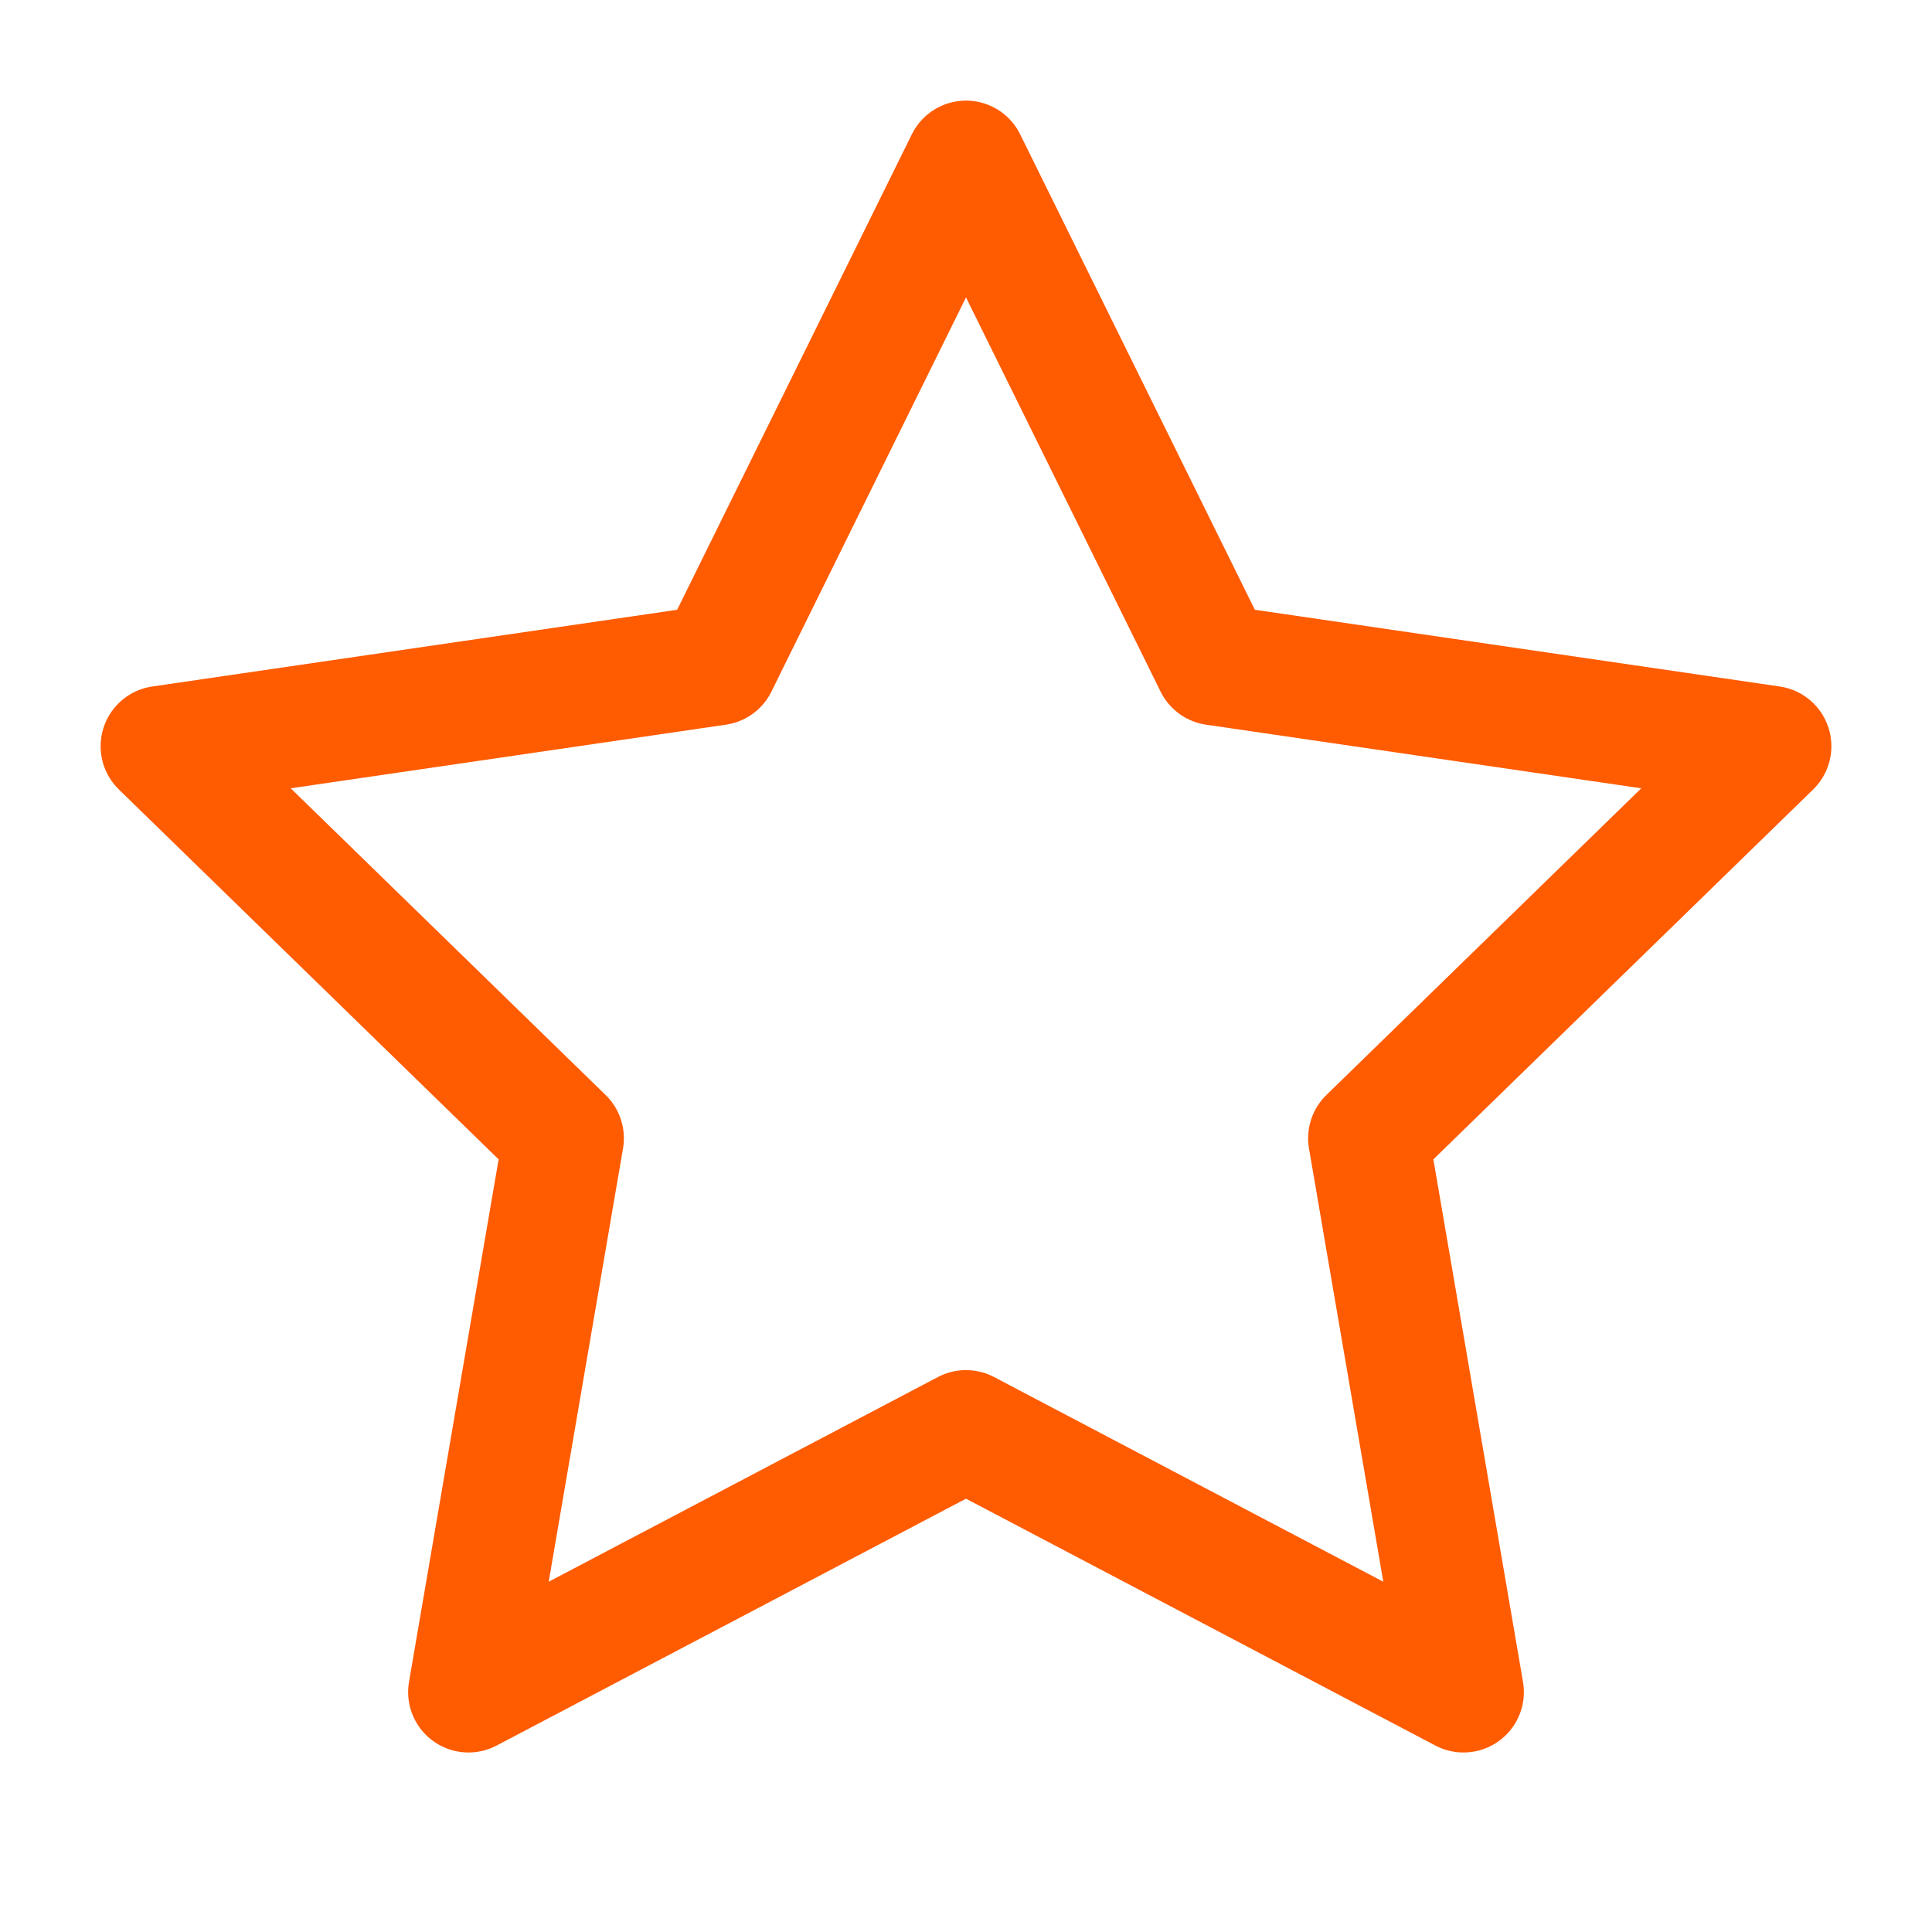
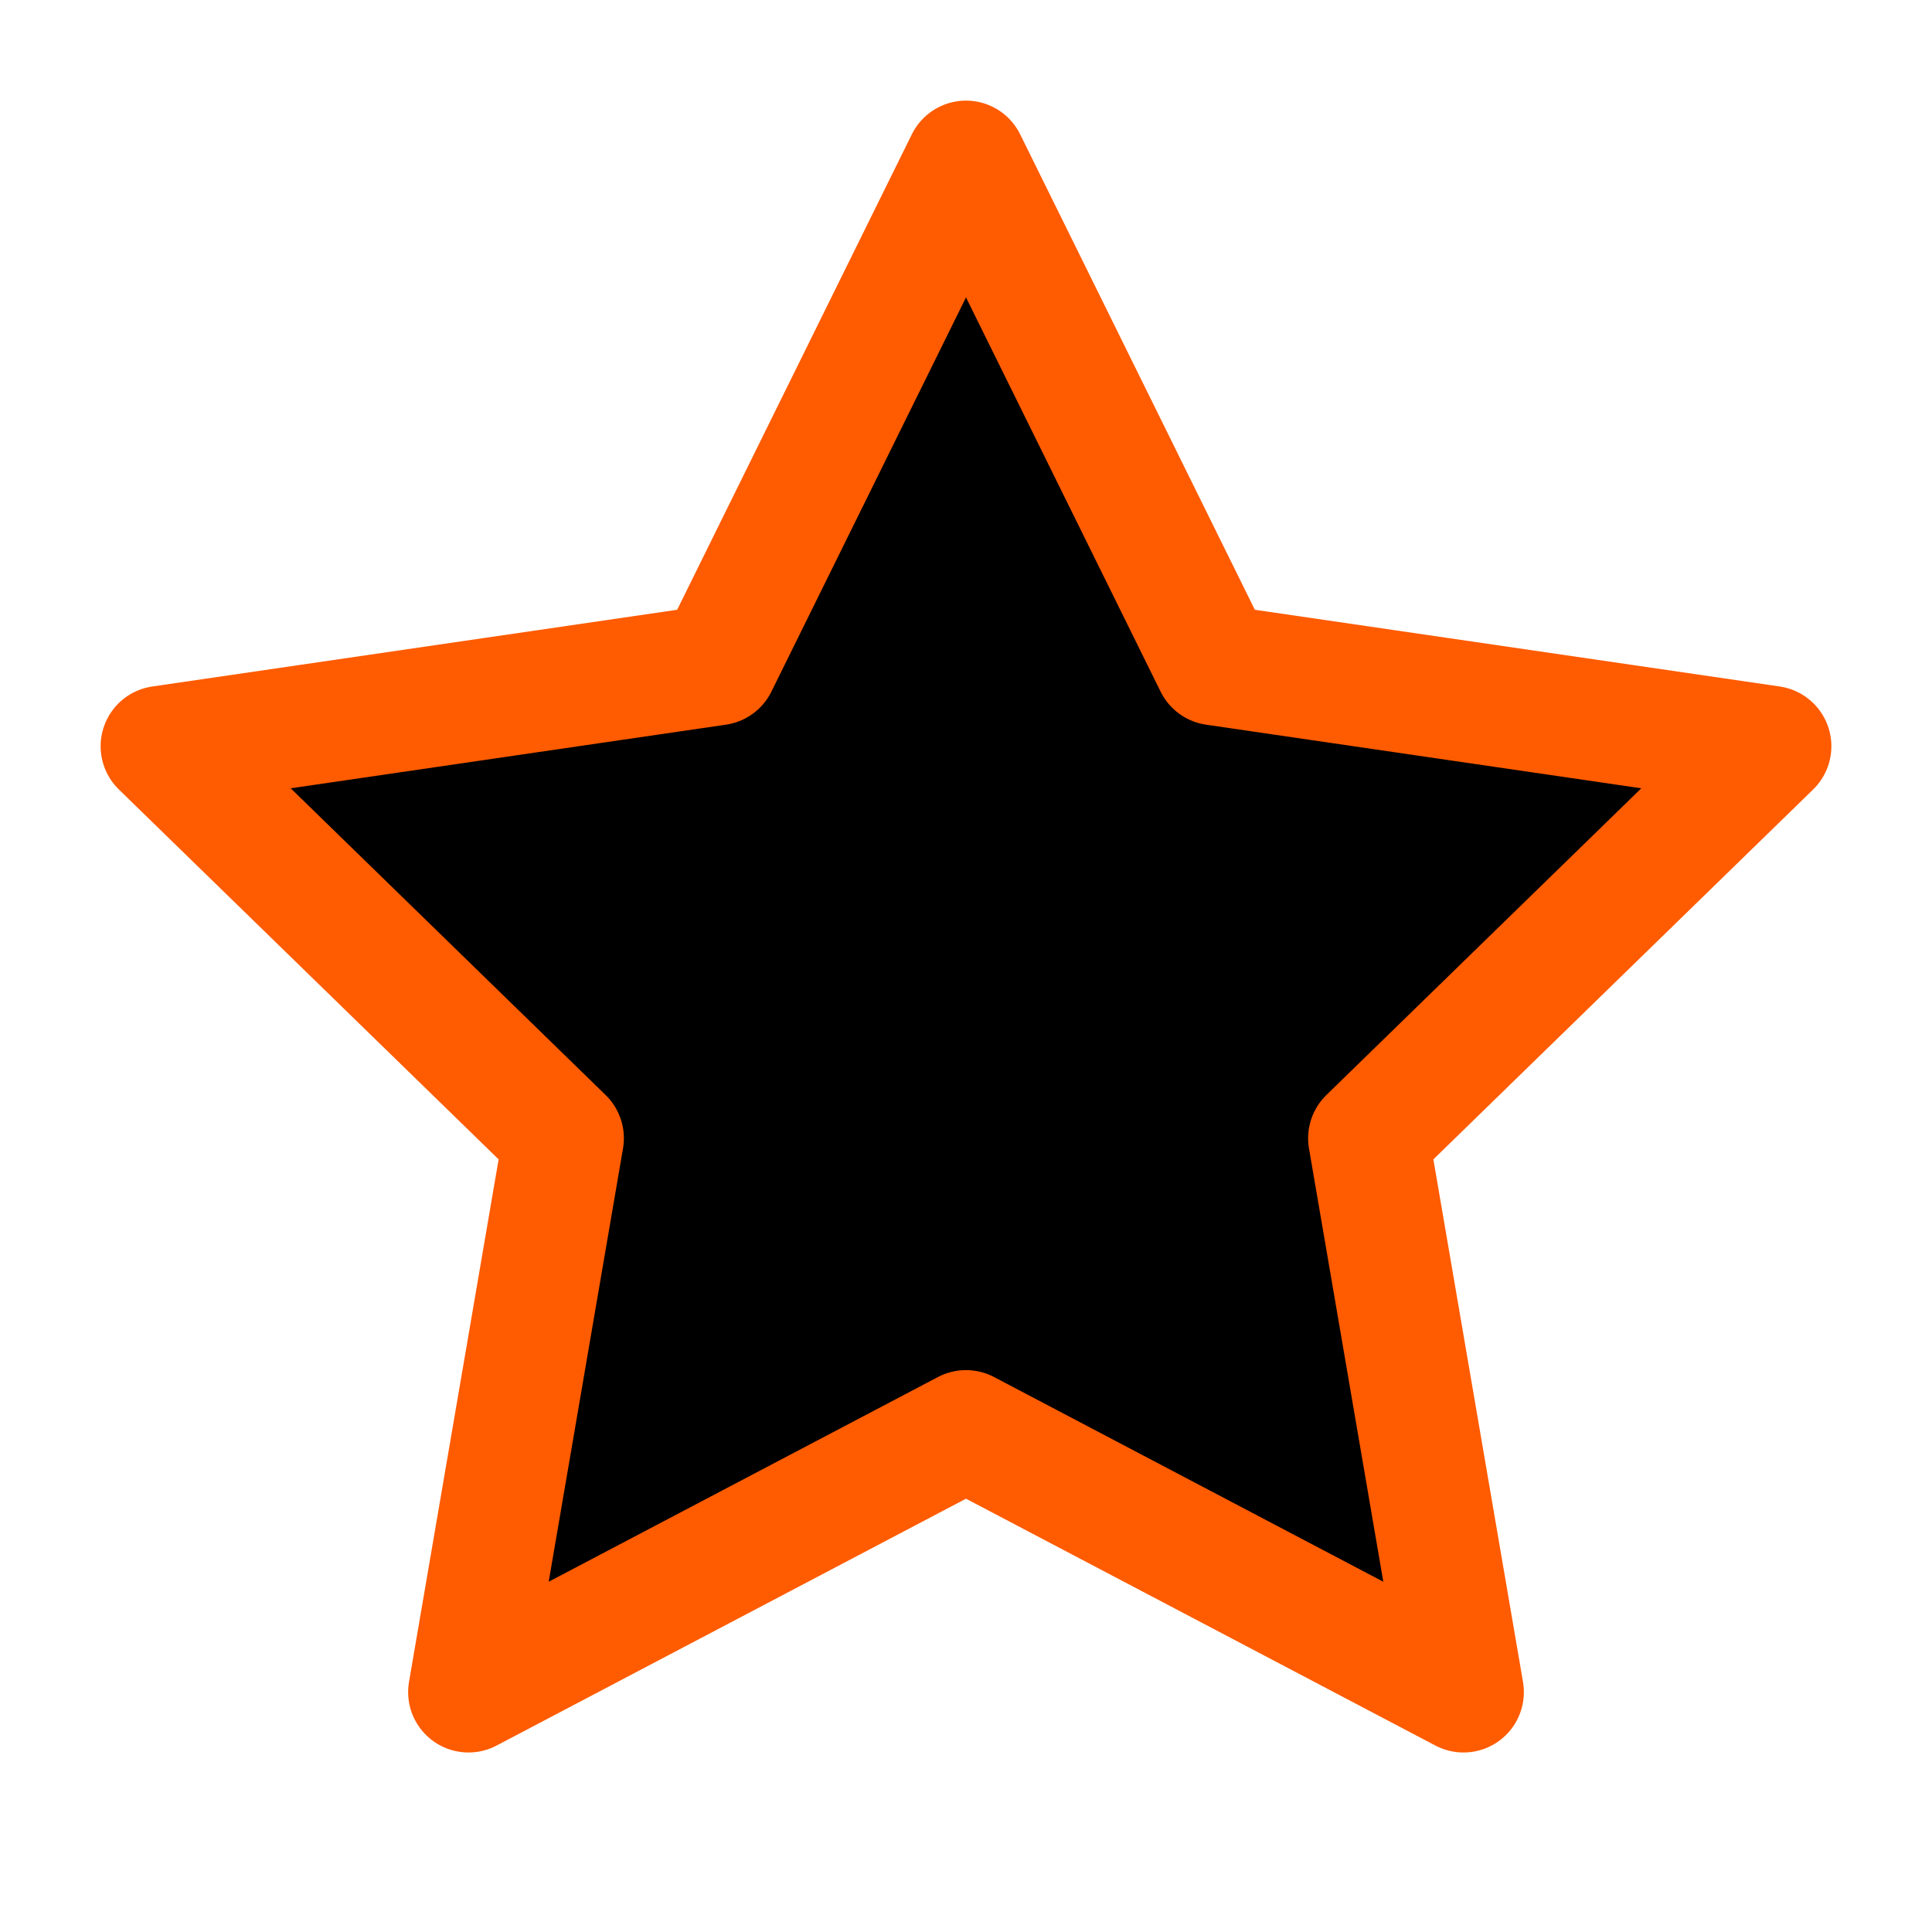
<svg xmlns="http://www.w3.org/2000/svg" width="24" height="24" viewBox="0 0 24 24" fill="none">
-   <path d="M12 2L15.09 8.26L22 9.27L17 14.14L18.18 21.02L12 17.77L5.82 21.02L7 14.14L2 9.27L8.91 8.26L12 2Z" stroke="#FF5B00" stroke-width="1.5" stroke-linecap="round" stroke-linejoin="round" />
+   <path d="M12 2L15.09 8.26L22 9.27L17 14.14L18.18 21.02L12 17.77L5.82 21.02L7 14.14L2 9.27L8.91 8.26L12 2Z" fill="currentColor" stroke="#FF5B00" stroke-width="1.5" stroke-linecap="round" stroke-linejoin="round" />
</svg>
